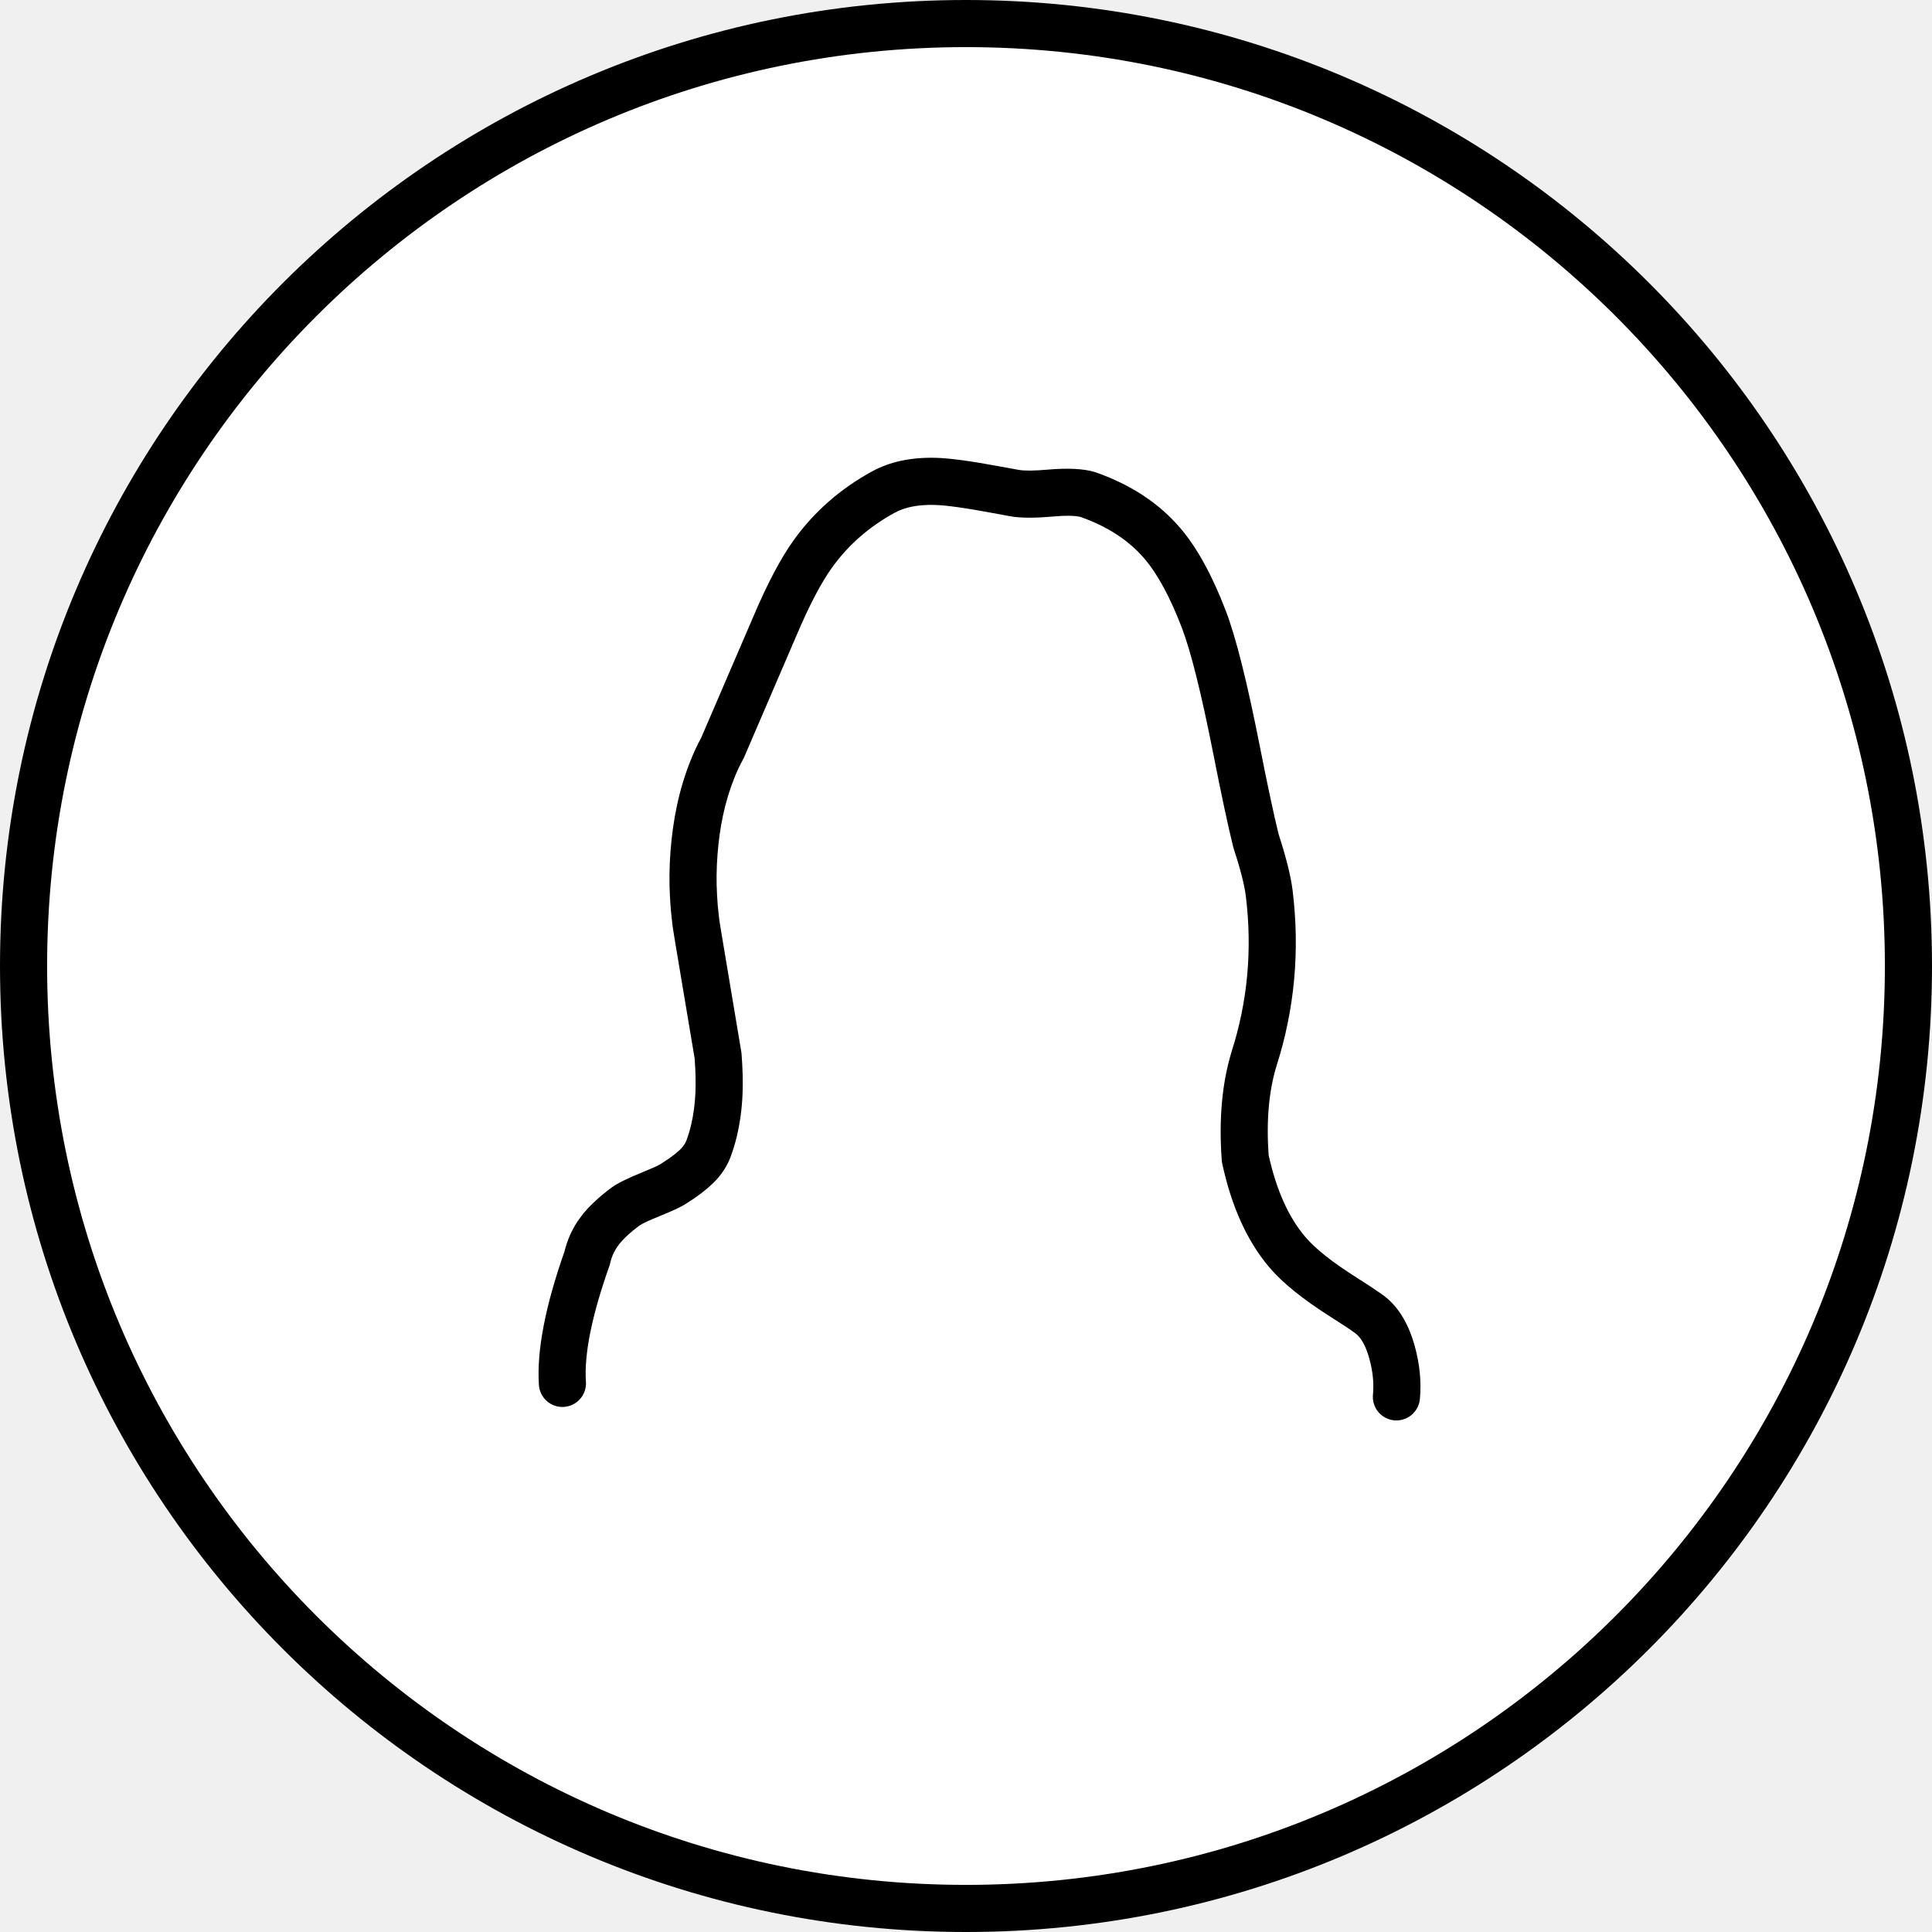
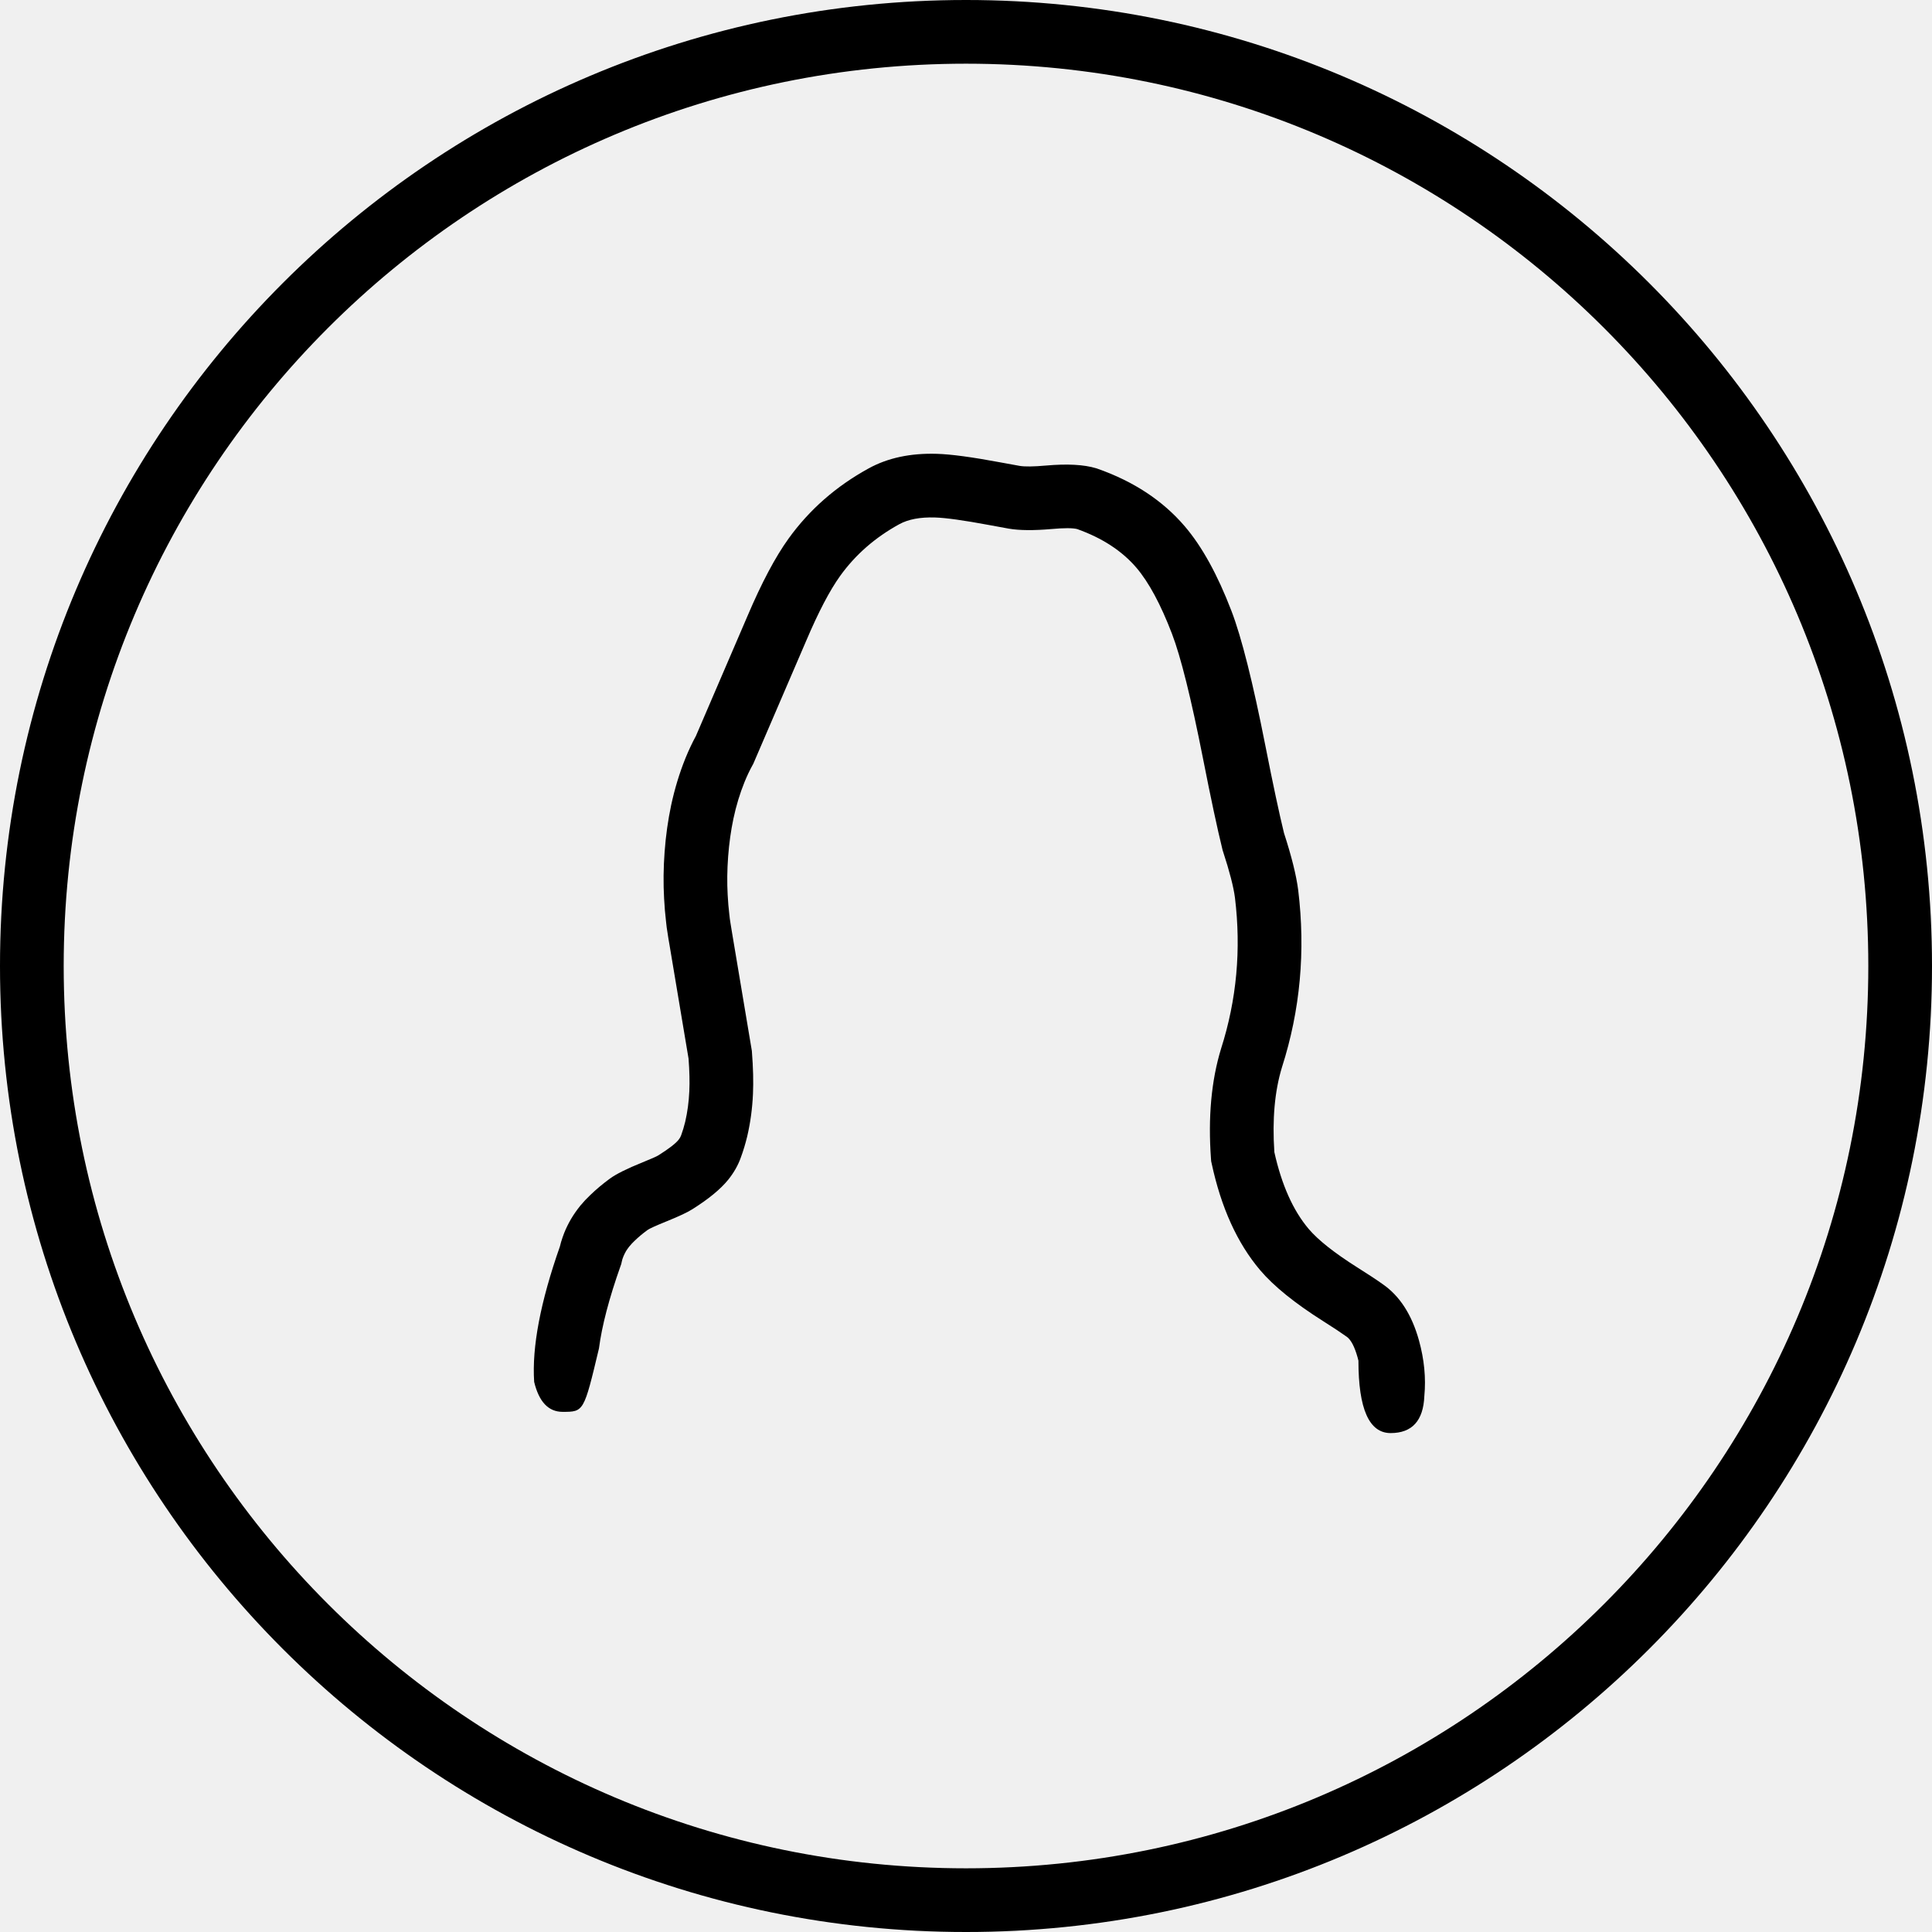
- <svg xmlns="http://www.w3.org/2000/svg" fill="none" version="1.1" width="61.5" height="61.5" viewBox="0 0 61.5 61.5">
+ <svg xmlns="http://www.w3.org/2000/svg" fill="none" version="1.1" width="45.5" height="45.5" viewBox="0 0 45.5 45.5">
  <g>
    <g>
-       <ellipse cx="30.75" cy="30.75" rx="30" ry="30" fill="#FFFFFF" fill-opacity="1" />
-       <ellipse cx="30.75" cy="30.75" rx="30" ry="30" fill-opacity="0" stroke="currentColor" fill="none" stroke-width="1.5" />
+       <ellipse cx="22.75" cy="22.75" rx="22" ry="22" fill-opacity="0" stroke="currentColor" fill="none" stroke-width="1.5" />
    </g>
    <g>
-       <path d="M17.969,39.839Q17.046,42.463,17.155,44.087Q17.159,44.158,17.177,44.226Q17.195,44.294,17.225,44.358Q17.256,44.422,17.297,44.479Q17.339,44.536,17.391,44.585Q17.442,44.633,17.502,44.671Q17.562,44.709,17.628,44.734Q17.693,44.76,17.763,44.774Q17.832,44.787,17.903,44.787Q17.977,44.787,18.049,44.772Q18.122,44.758,18.19,44.73Q18.258,44.701,18.32,44.66Q18.381,44.619,18.433,44.567Q18.485,44.515,18.526,44.454Q18.568,44.392,18.596,44.324Q18.624,44.256,18.638,44.183Q18.653,44.111,18.653,44.037Q18.653,44.012,18.651,43.987Q18.562,42.658,19.399,40.295L19.416,40.247L19.426,40.197Q19.441,40.128,19.464,40.061L19.497,39.97Q19.535,39.877,19.596,39.771Q19.65,39.682,19.726,39.584Q19.765,39.541,19.789,39.513L19.794,39.506L19.798,39.503L19.821,39.477Q19.855,39.442,19.921,39.376Q20.111,39.192,20.359,39.01Q20.481,38.921,21.031,38.698Q21.602,38.467,21.819,38.329Q22.561,37.863,22.9,37.444Q23.146,37.137,23.267,36.797Q23.377,36.5,23.458,36.16Q23.606,35.527,23.636,34.845Q23.662,34.273,23.605,33.543L23.602,33.51L22.972,29.747Q22.941,29.578,22.921,29.436L22.896,29.272L22.878,29.116Q22.842,28.822,22.825,28.484Q22.79,27.877,22.839,27.216Q22.888,26.557,23.015,25.957Q23.153,25.314,23.384,24.742Q23.511,24.43,23.654,24.172L23.672,24.14L25.366,20.201Q25.969,18.784,26.489,18.062Q27.259,16.992,28.475,16.324Q28.976,16.049,29.765,16.074Q30.307,16.09,31.528,16.318Q31.955,16.398,32.173,16.436Q32.647,16.518,33.475,16.445Q34.14,16.386,34.403,16.458Q35.688,16.914,36.43,17.783Q37.059,18.519,37.621,19.983Q38.053,21.111,38.63,24.036Q39.007,25.951,39.251,26.941L39.258,26.968L39.266,26.994Q39.589,27.979,39.658,28.527Q39.971,31.082,39.205,33.475Q38.747,34.975,38.891,36.929L38.895,36.981L38.905,37.032Q39.348,39.095,40.405,40.342Q41.036,41.086,42.383,41.936Q42.877,42.248,43.103,42.412L43.113,42.419L43.122,42.425Q43.415,42.623,43.588,43.245Q43.756,43.85,43.705,44.392L43.704,44.394Q43.701,44.43,43.701,44.466Q43.701,44.54,43.715,44.612Q43.73,44.685,43.758,44.753Q43.786,44.821,43.827,44.882Q43.868,44.944,43.921,44.996Q43.973,45.048,44.034,45.089Q44.096,45.13,44.164,45.159Q44.232,45.187,44.305,45.201Q44.377,45.216,44.451,45.216Q44.52,45.216,44.588,45.203Q44.657,45.19,44.721,45.165Q44.786,45.14,44.845,45.104Q44.904,45.068,44.955,45.021Q45.006,44.974,45.048,44.919Q45.09,44.864,45.121,44.802Q45.152,44.74,45.172,44.673Q45.191,44.607,45.197,44.538L45.198,44.537Q45.276,43.717,45.033,42.843Q44.715,41.698,43.974,41.19Q43.709,41,43.184,40.668Q42.031,39.94,41.549,39.372Q40.748,38.427,40.383,36.767Q40.269,35.126,40.634,33.932Q41.5,31.226,41.146,28.337Q41.06,27.656,40.701,26.555Q40.467,25.6,40.101,23.746Q39.5,20.695,39.021,19.446Q38.368,17.741,37.57,16.808Q36.56,15.626,34.881,15.036L34.865,15.03L34.848,15.025Q34.313,14.865,33.343,14.95Q32.71,15.006,32.427,14.957Q32.22,14.922,31.804,14.844Q30.468,14.594,29.811,14.574Q28.612,14.538,27.754,15.009Q26.239,15.841,25.272,17.186Q24.654,18.043,23.989,19.608L22.323,23.479Q22.147,23.802,21.994,24.18Q21.713,24.873,21.548,25.647Q21.4,26.345,21.343,27.104Q21.287,27.864,21.327,28.561Q21.347,28.952,21.388,29.289L21.409,29.471L21.436,29.645Q21.46,29.817,21.492,29.995L22.112,33.692Q22.158,34.31,22.137,34.779Q22.114,35.322,21.999,35.811Q21.939,36.064,21.854,36.295Q21.817,36.397,21.734,36.501Q21.552,36.726,21.014,37.063Q20.912,37.128,20.468,37.308Q19.745,37.6,19.471,37.801Q19.14,38.044,18.864,38.312Q18.775,38.401,18.728,38.449L18.718,38.459L18.71,38.468L18.686,38.492L18.64,38.549Q18.633,38.557,18.608,38.584Q18.601,38.592,18.597,38.596L18.581,38.614L18.566,38.633Q18.417,38.82,18.307,39.003L18.303,39.01L18.298,39.018Q18.18,39.224,18.101,39.422L18.096,39.433L18.047,39.569Q18.001,39.702,17.969,39.839Z" fill-rule="evenodd" fill="currentColor" fill-opacity="1" />
+       <path d="M13.185,29.359Q12.498,31.315,12.58,32.544Q12.75,33.25,13.25,33.25C13.75,33.25,13.75,33.25,14.106,31.756Q14.209,30.96,14.614,29.816L14.631,29.768L14.642,29.718Q14.649,29.681,14.658,29.654L14.684,29.584Q14.707,29.53,14.742,29.467Q14.774,29.415,14.819,29.357Q14.841,29.332,14.858,29.313L14.882,29.285Q14.904,29.262,14.943,29.224Q15.077,29.094,15.247,28.969Q15.317,28.918,15.697,28.764Q16.133,28.588,16.304,28.479Q16.879,28.118,17.151,27.782Q17.351,27.532,17.447,27.26Q17.534,27.025,17.598,26.76Q17.71,26.28,17.733,25.762Q17.752,25.33,17.709,24.783L17.707,24.75L17.241,21.971Q17.221,21.858,17.205,21.75L17.188,21.639L17.175,21.524Q17.15,21.319,17.137,21.073Q17.113,20.645,17.148,20.173Q17.183,19.704,17.273,19.278Q17.37,18.823,17.533,18.42Q17.622,18.202,17.721,18.023L17.739,17.991L18.987,15.09Q19.419,14.074,19.787,13.562Q20.325,12.814,21.178,12.346Q21.497,12.171,22.021,12.187Q22.403,12.199,23.284,12.363Q23.598,12.422,23.758,12.45Q24.132,12.514,24.765,12.459Q25.21,12.419,25.369,12.46Q26.255,12.777,26.763,13.37Q27.202,13.885,27.601,14.926Q27.912,15.737,28.332,17.865Q28.609,19.274,28.789,20.004L28.796,20.032L28.805,20.058Q29.035,20.762,29.084,21.141Q29.308,22.974,28.757,24.697Q28.412,25.826,28.52,27.296L28.524,27.348L28.535,27.398Q28.87,28.961,29.677,29.913Q30.16,30.482,31.174,31.122Q31.531,31.348,31.691,31.464L31.701,31.471L31.711,31.477Q31.864,31.581,31.972,31.967Q31.983,32.006,31.992,32.045Q31.992,33.75,32.75,33.75Q33.508,33.75,33.544,32.88Q33.605,32.242,33.417,31.565Q33.164,30.656,32.562,30.242Q32.363,30.099,31.974,29.854Q31.155,29.337,30.821,28.943Q30.27,28.292,30.012,27.134Q29.934,25.977,30.191,25.135Q30.837,23.118,30.573,20.959Q30.506,20.44,30.239,19.619Q30.069,18.923,29.803,17.575Q29.359,15.321,29.002,14.389Q28.51,13.106,27.903,12.396Q27.127,11.488,25.846,11.038L25.829,11.032L25.812,11.027Q25.383,10.898,24.634,10.964Q24.195,11.003,24.014,10.972Q23.863,10.946,23.559,10.889Q22.565,10.703,22.067,10.688Q21.133,10.659,20.456,11.032Q19.306,11.663,18.57,12.686Q18.104,13.333,17.606,14.503L16.39,17.331Q16.258,17.574,16.143,17.856Q15.931,18.381,15.806,18.964Q15.694,19.492,15.652,20.062Q15.61,20.632,15.64,21.159Q15.655,21.449,15.686,21.706L15.701,21.839L15.722,21.976Q15.739,22.097,15.765,22.239L16.216,24.932Q16.249,25.367,16.234,25.695Q16.217,26.075,16.137,26.419Q16.096,26.589,16.04,26.741Q16.022,26.792,15.98,26.844Q15.87,26.98,15.507,27.208Q15.443,27.249,15.135,27.373Q14.581,27.597,14.361,27.759Q14.106,27.946,13.899,28.147Q13.825,28.22,13.789,28.257L13.778,28.269L13.721,28.333L13.716,28.34Q13.713,28.343,13.698,28.36Q13.692,28.366,13.69,28.369L13.673,28.387L13.658,28.406Q13.541,28.553,13.454,28.699L13.449,28.706L13.445,28.714Q13.351,28.877,13.288,29.035L13.284,29.046L13.249,29.141Q13.21,29.252,13.185,29.359Z" fill="currentColor" fill-opacity="1" />
    </g>
  </g>
</svg>
